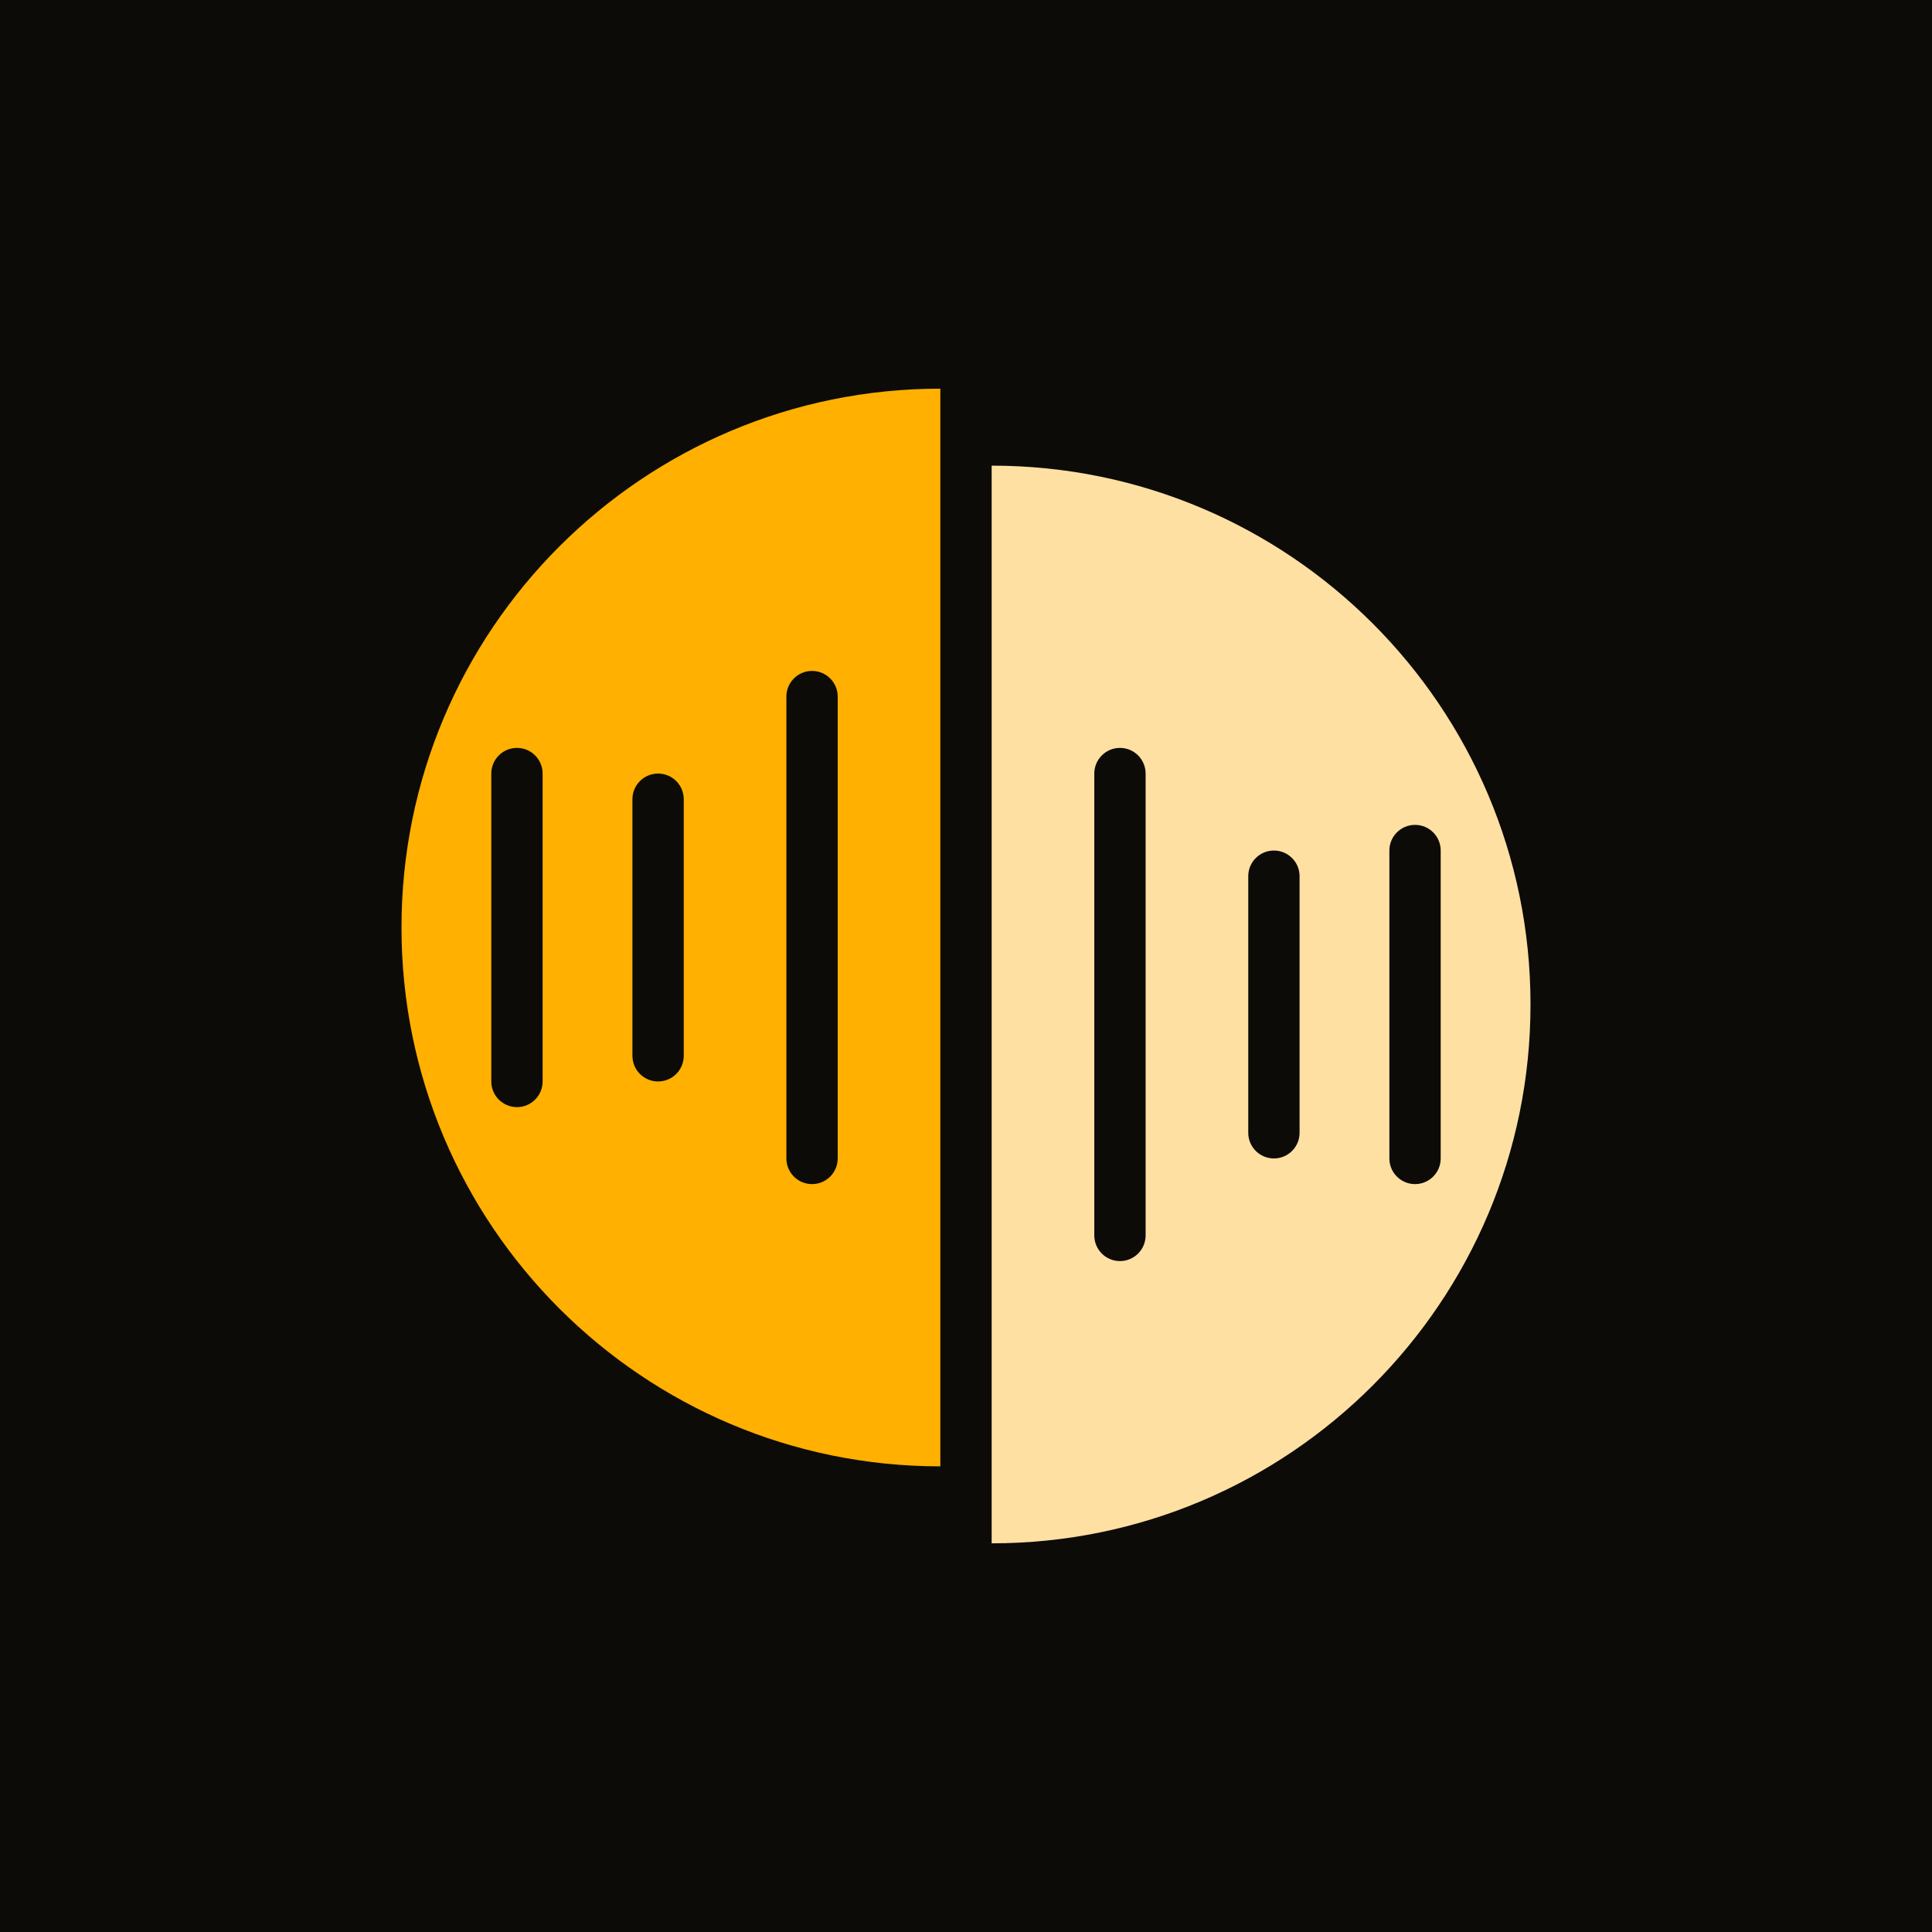
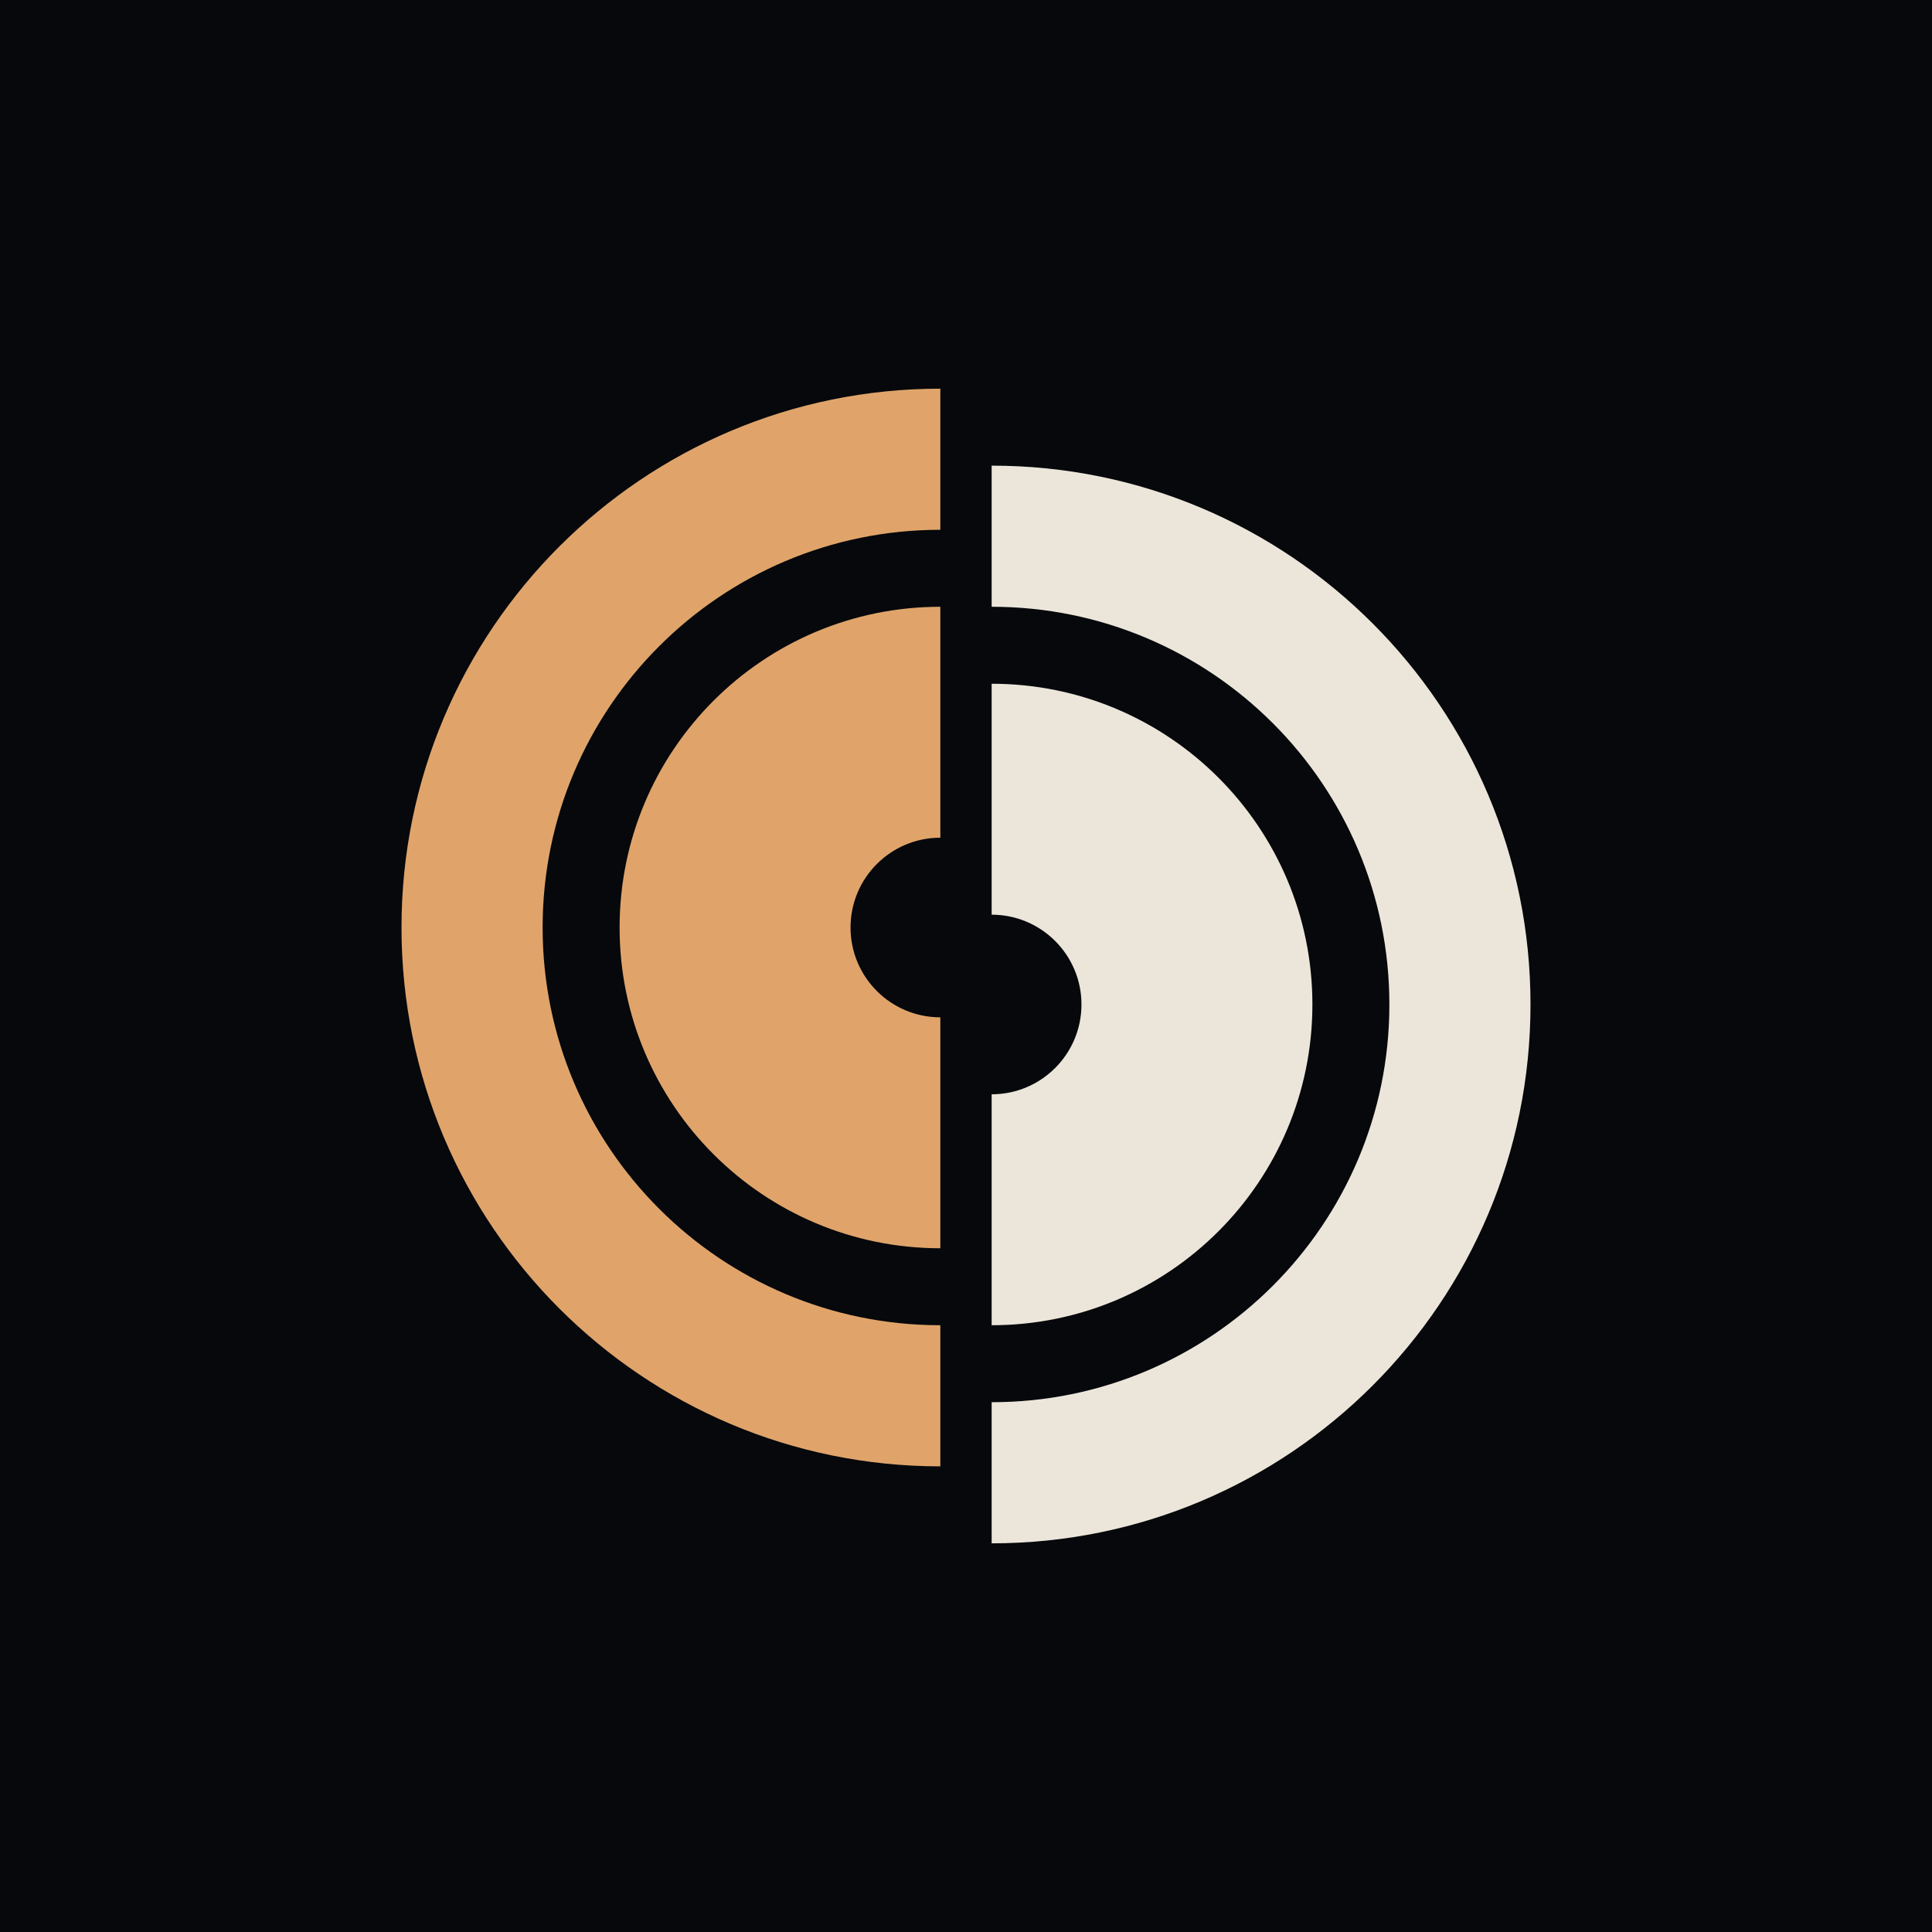
<svg xmlns="http://www.w3.org/2000/svg" viewBox="0 0 512 512" width="512" height="512" role="img">
-   <style>.amber{fill:#FFB000}.pale{fill:#FFE0A3}.bg{fill:#0d0b08}</style>
+   <style>.amber{fill:#e0a46a}.pale{fill:#ece6da}.bg{fill:#06080c}</style>
  <rect width="512" height="512" class="bg" />
  <g transform="translate(256 256) scale(3.4)">
    <g transform="translate(-2 -3)">
-       <path class="amber" fill-rule="evenodd" d="M0 -42 A42 42 0 0 0 0 42 ZM-12 -18 A2 2 0 0 1 -8 -18 L-8 18 A2 2 0 0 1 -12 18 ZM-24 -10 A2 2 0 0 1 -20 -10 L-20 10 A2 2 0 0 1 -24 10 ZM-35 -12 A2 2 0 0 1 -31 -12 L-31 12 A2 2 0 0 1 -35 12 Z" />
+       <path class="amber" fill-rule="evenodd" d="M0 -42 A42 42 0 0 0 0 42 ZM0 -31 A31 31 0 0 0 0 31 L0 25 A25 25 0 0 1 0 -25 ZM0 -7 A7 7 0 0 0 0 7 Z" />
    </g>
    <g transform="translate(2 3)">
-       <path class="pale" fill-rule="evenodd" d="M0 -42 A42 42 0 0 1 0 42 ZM8 -18 A2 2 0 0 1 12 -18 L12 18 A2 2 0 0 1 8 18 ZM20 -10 A2 2 0 0 1 24 -10 L24 10 A2 2 0 0 1 20 10 ZM31 -12 A2 2 0 0 1 35 -12 L35 12 A2 2 0 0 1 31 12 Z" />
+       <path class="pale" fill-rule="evenodd" d="M0 -42 A42 42 0 0 1 0 42 ZM0 -31 A31 31 0 0 1 0 31 L0 25 A25 25 0 0 0 0 -25 ZM0 -7 A7 7 0 0 1 0 7 Z" />
    </g>
  </g>
</svg>
